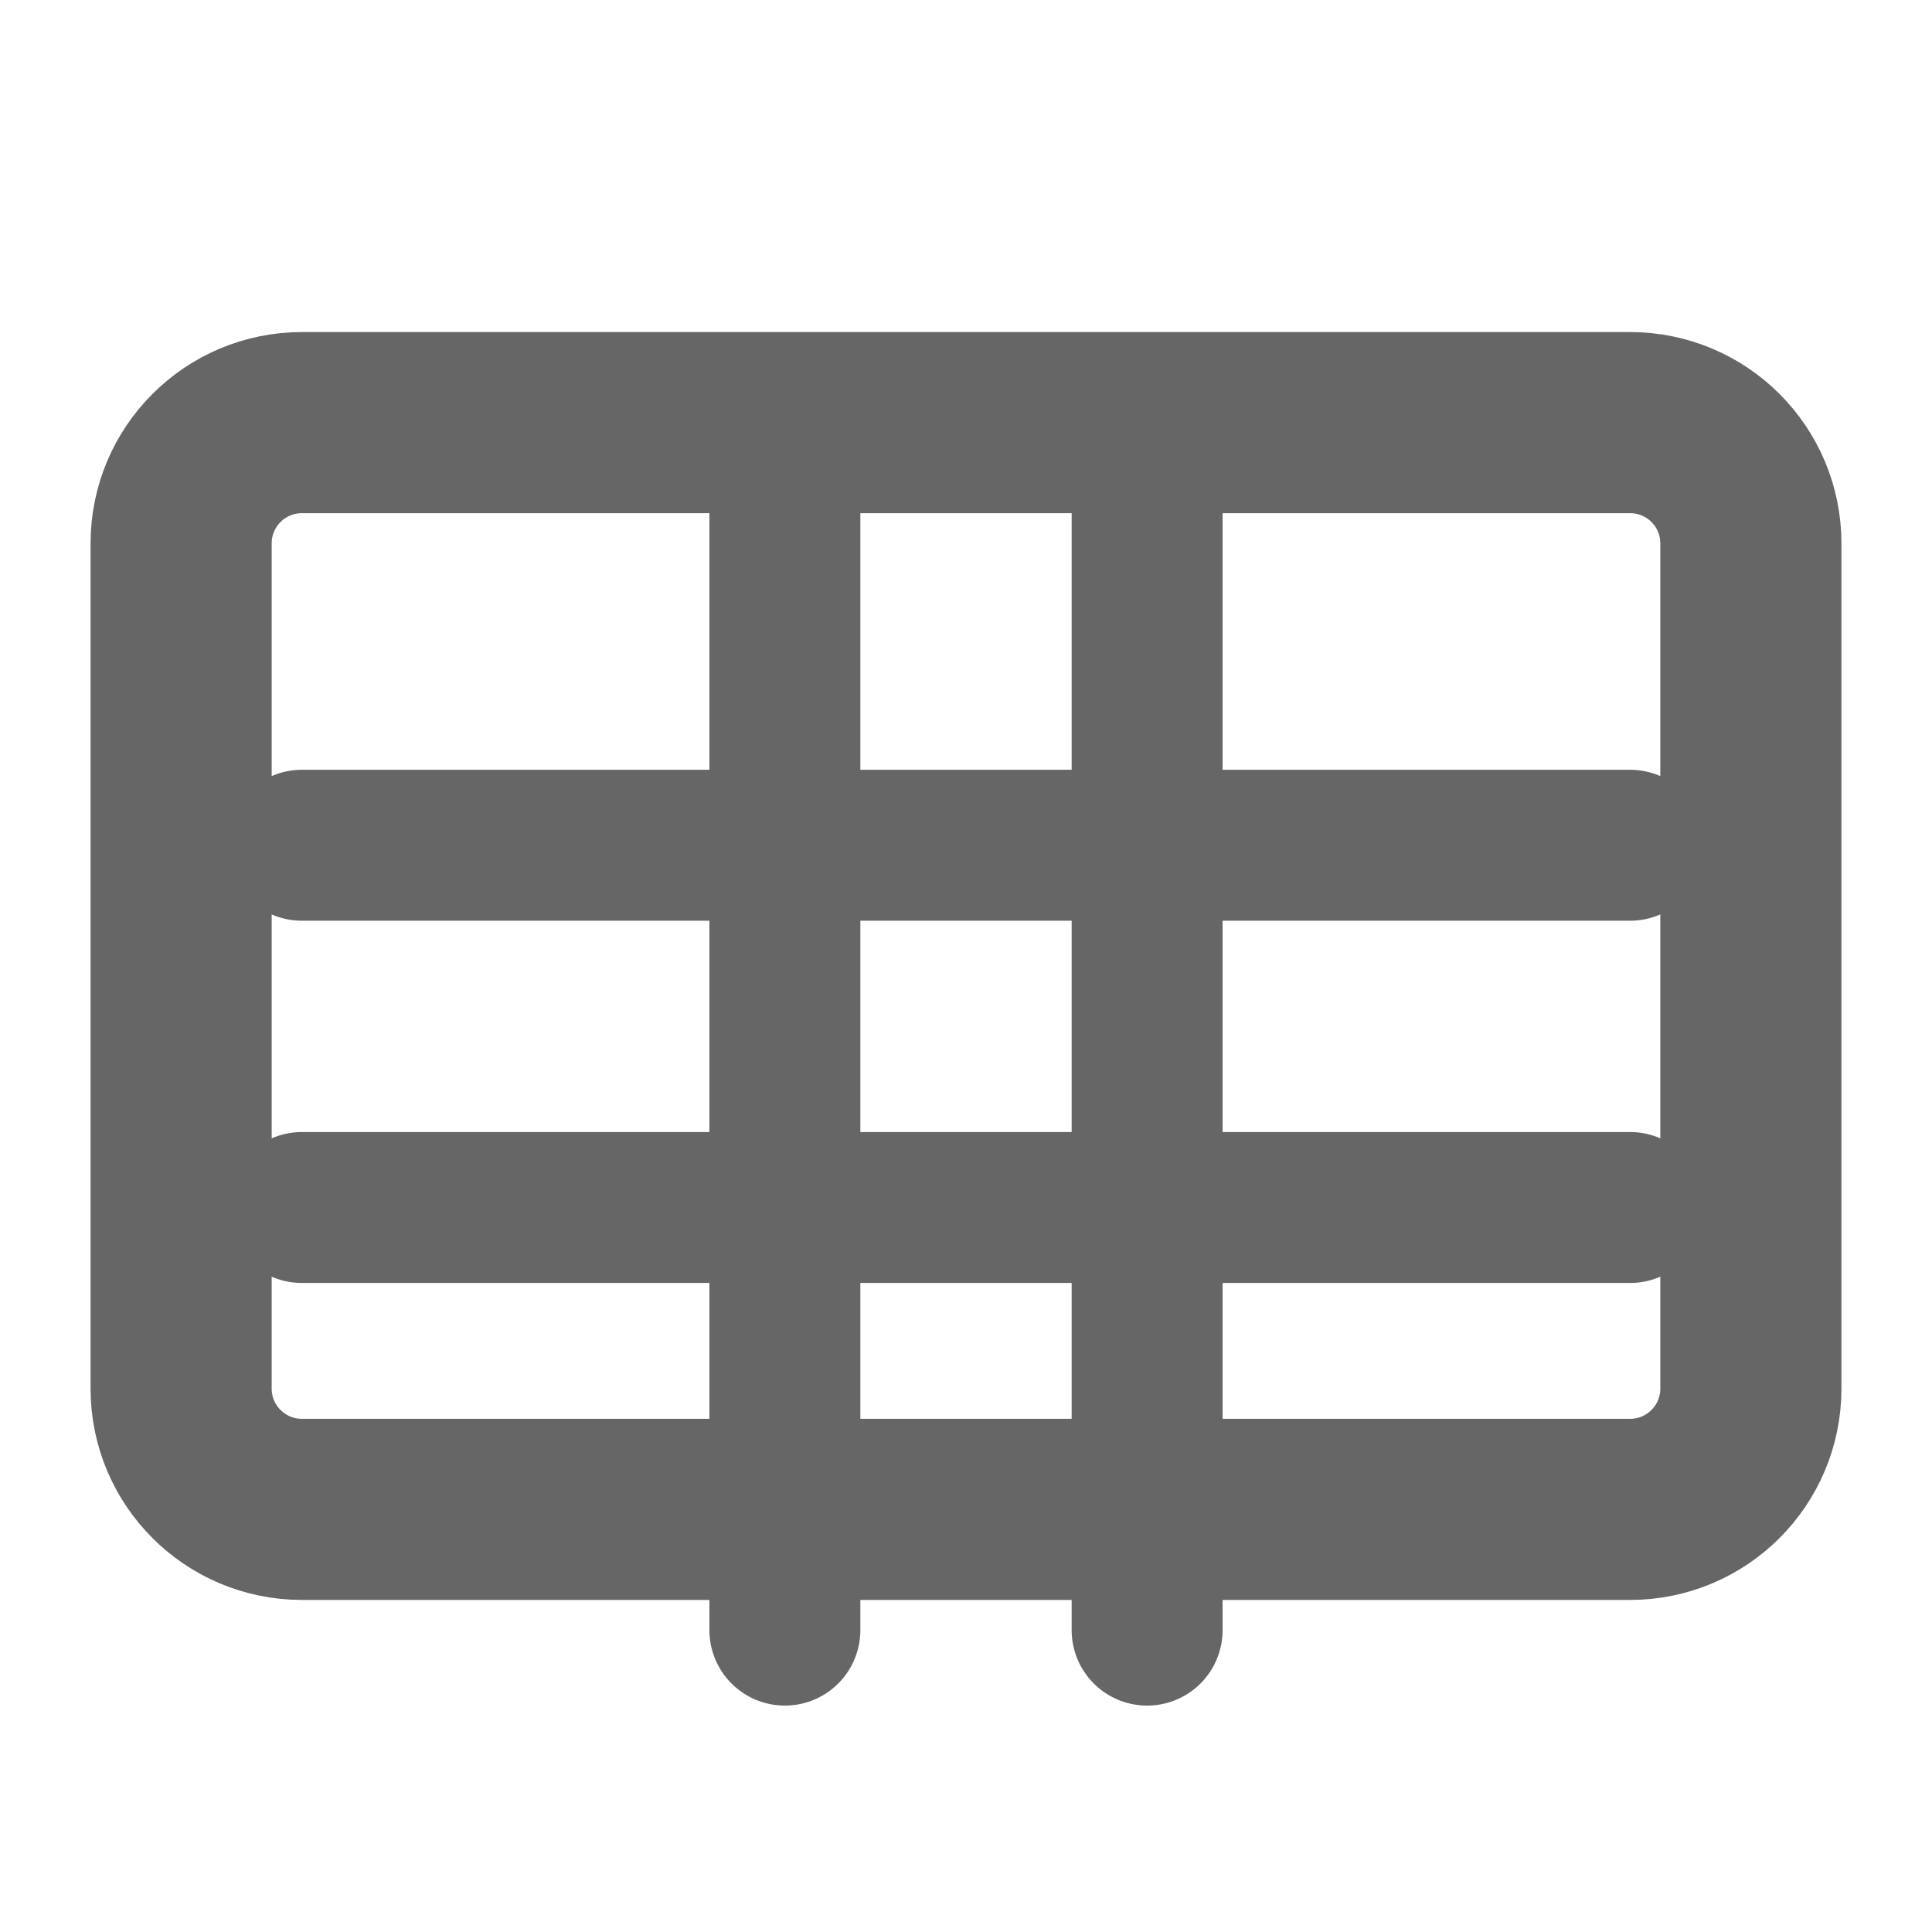
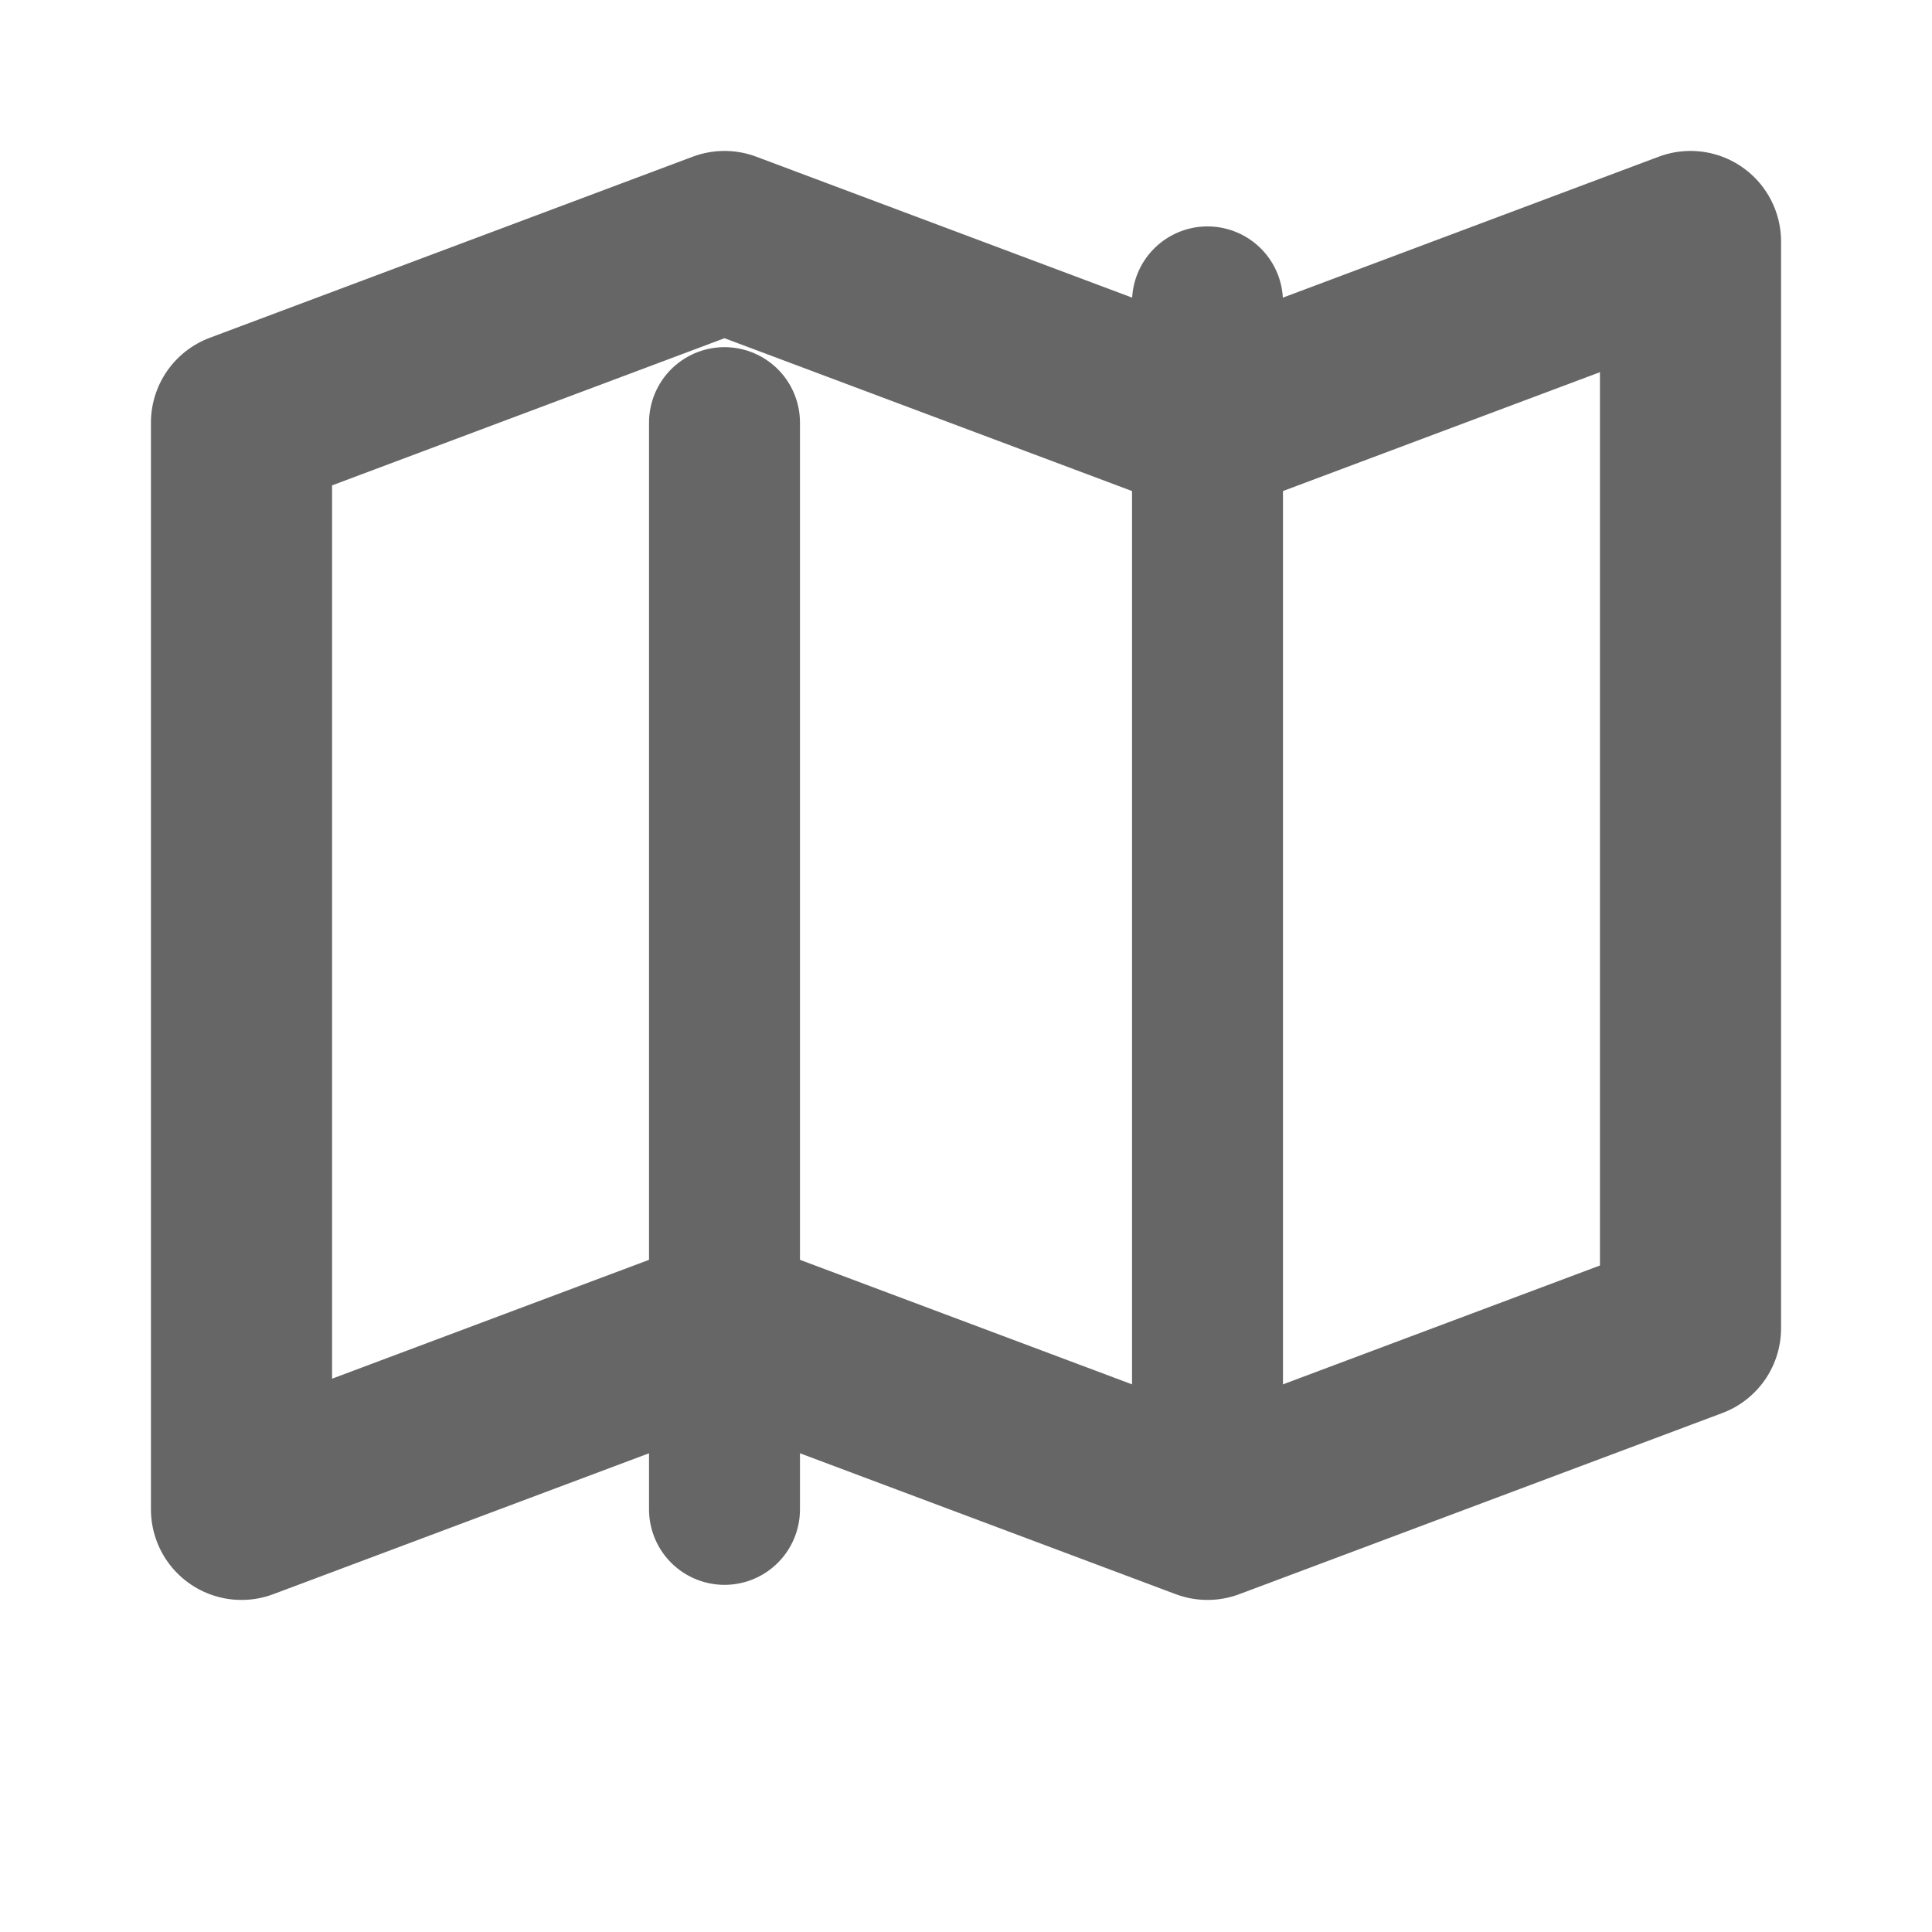
<svg xmlns="http://www.w3.org/2000/svg" fill="none" viewBox="0 0 16 16">
-   <path d="M2.5 3.5h11a1 1 0 0 1 1 1v7a1 1 0 0 1-1 1h-11a1 1 0 0 1-1-1v-7a1 1 0 0 1 1-1z" stroke="#666" stroke-width="1.5" stroke-linejoin="round" />
-   <path d="M6.5 3.5v10m3-10v10m-7-6.5h11m-11 3h11" stroke="#666" stroke-width="1.25" stroke-linecap="round" />
+   <path d="M2 3.5l4-1.5 4 1.5 4-1.5v9l-4 1.5-4-1.5-4 1.5v-9z" stroke="#666" stroke-width="1.5" stroke-linejoin="round" />
+   <path d="M6 3.5v9M10 2.5v9" stroke="#666" stroke-width="1.25" stroke-linecap="round" stroke-linejoin="round" />
</svg>
